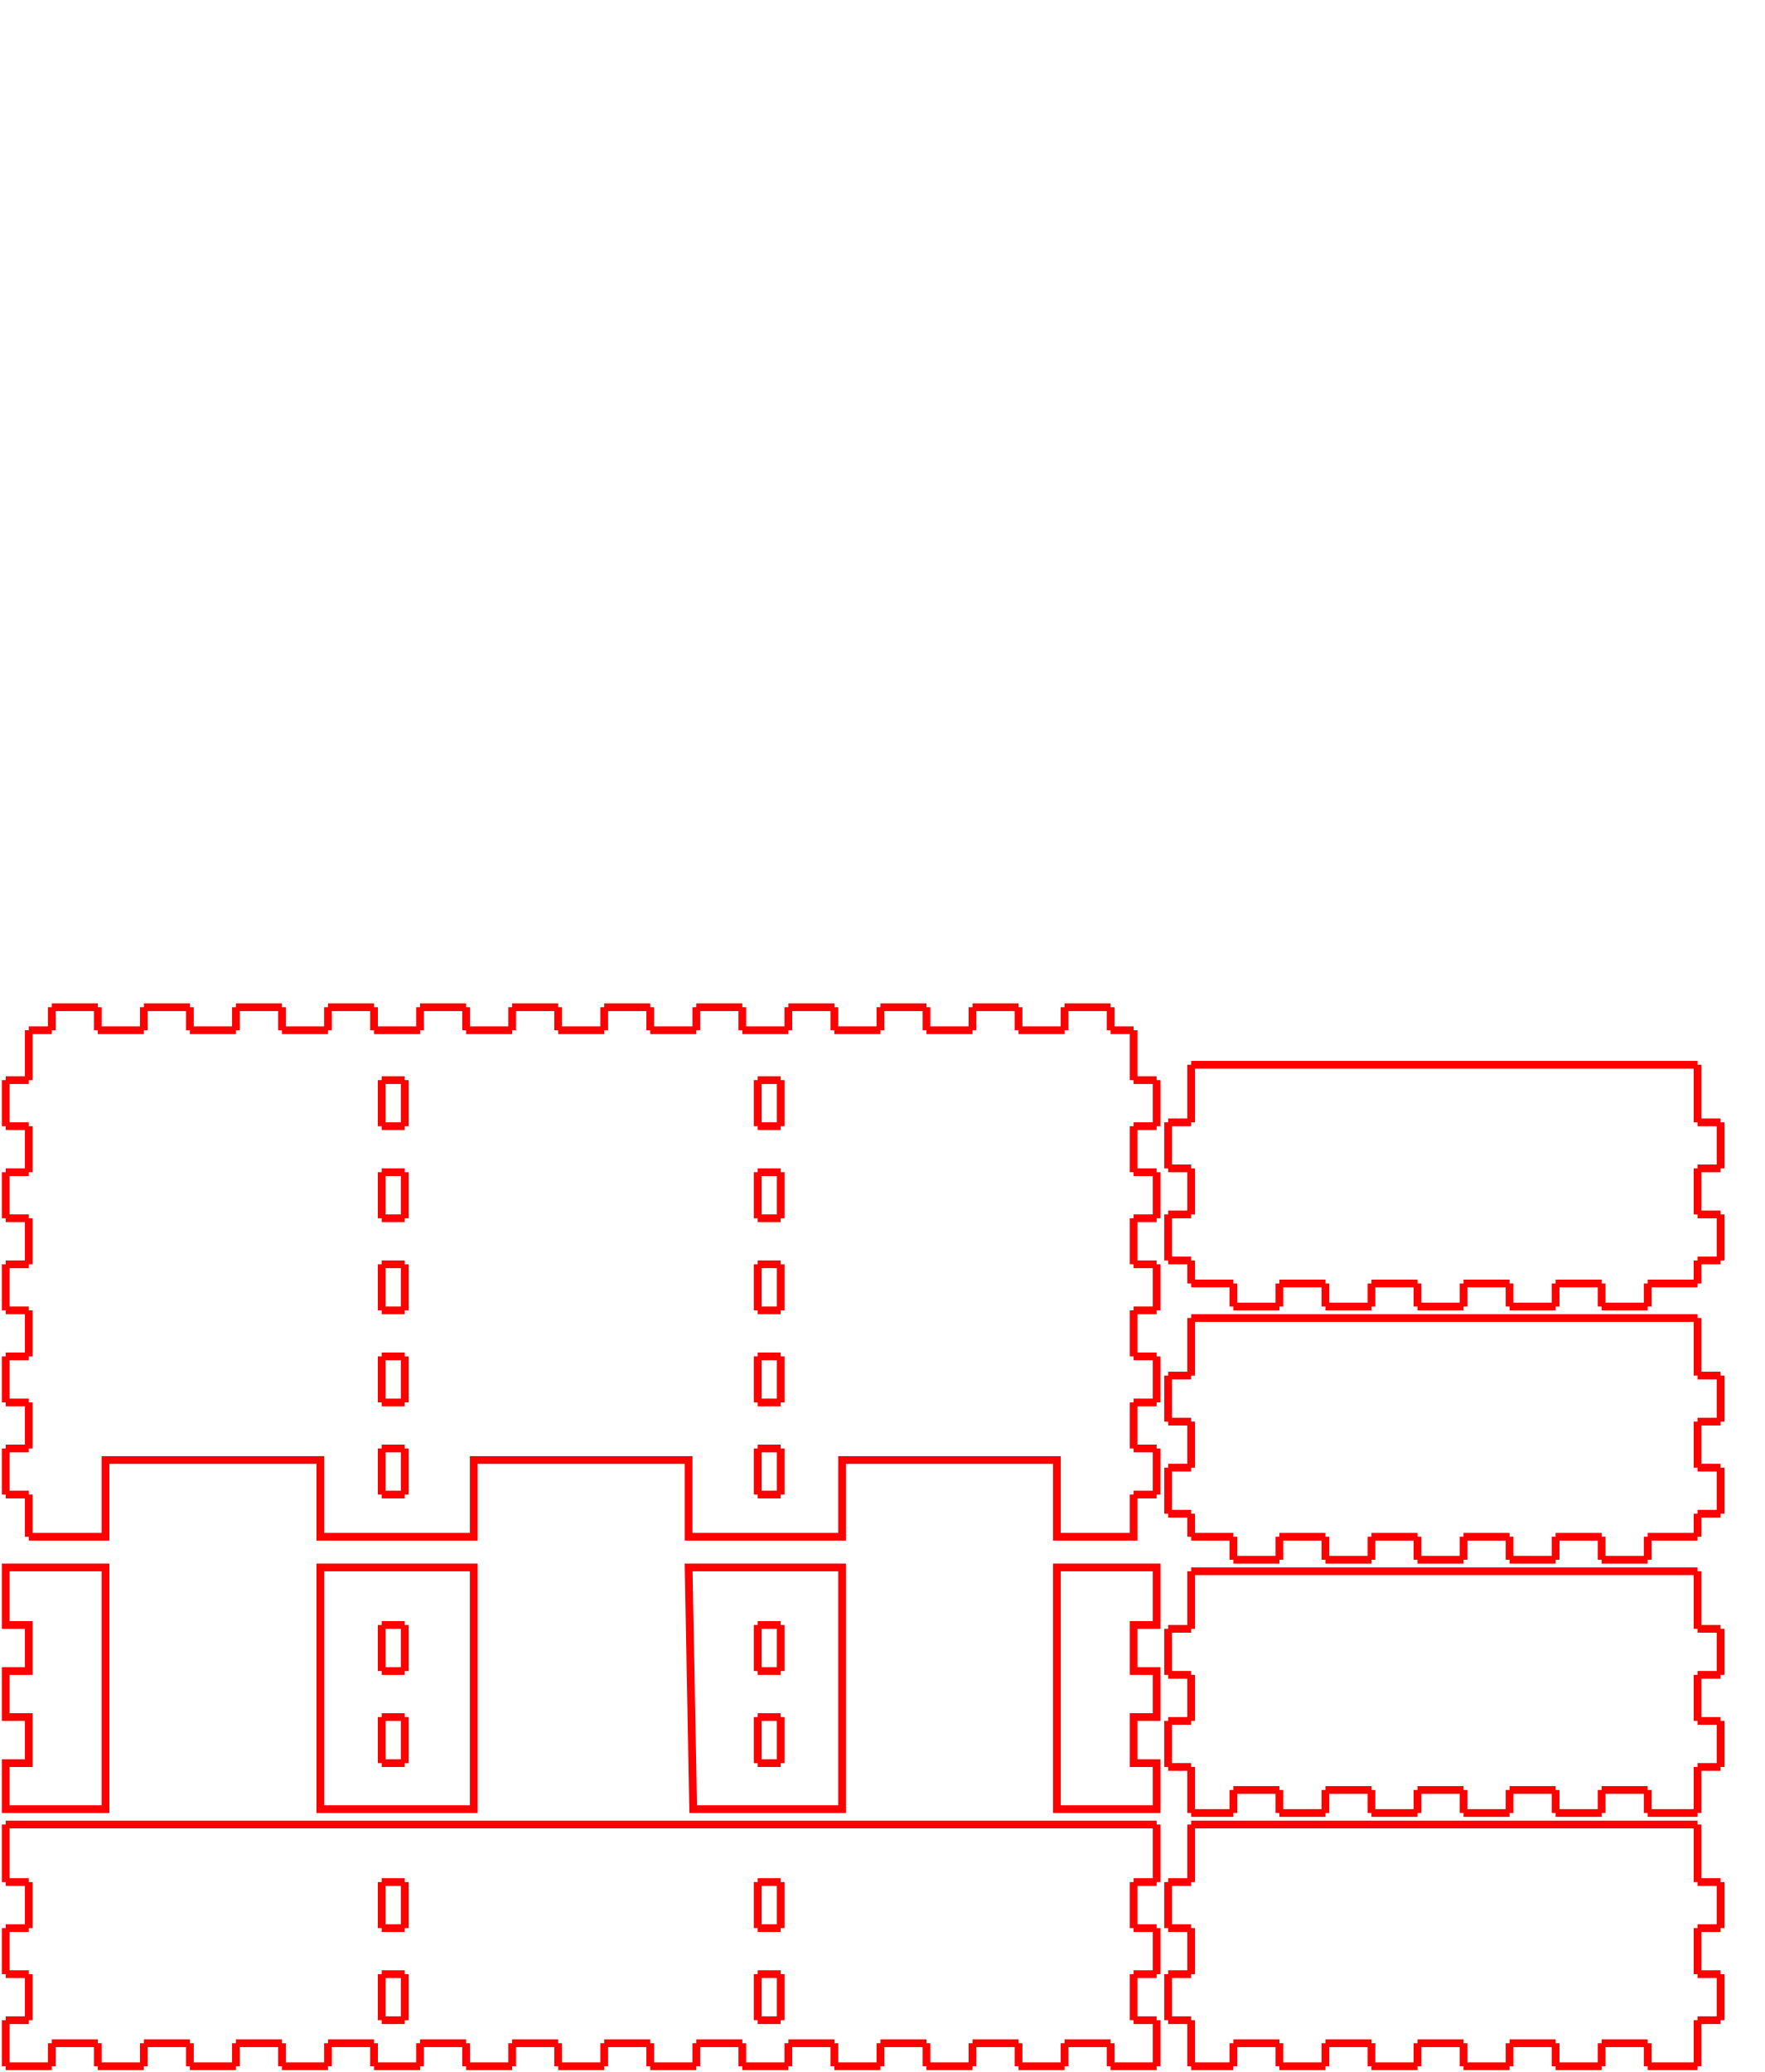
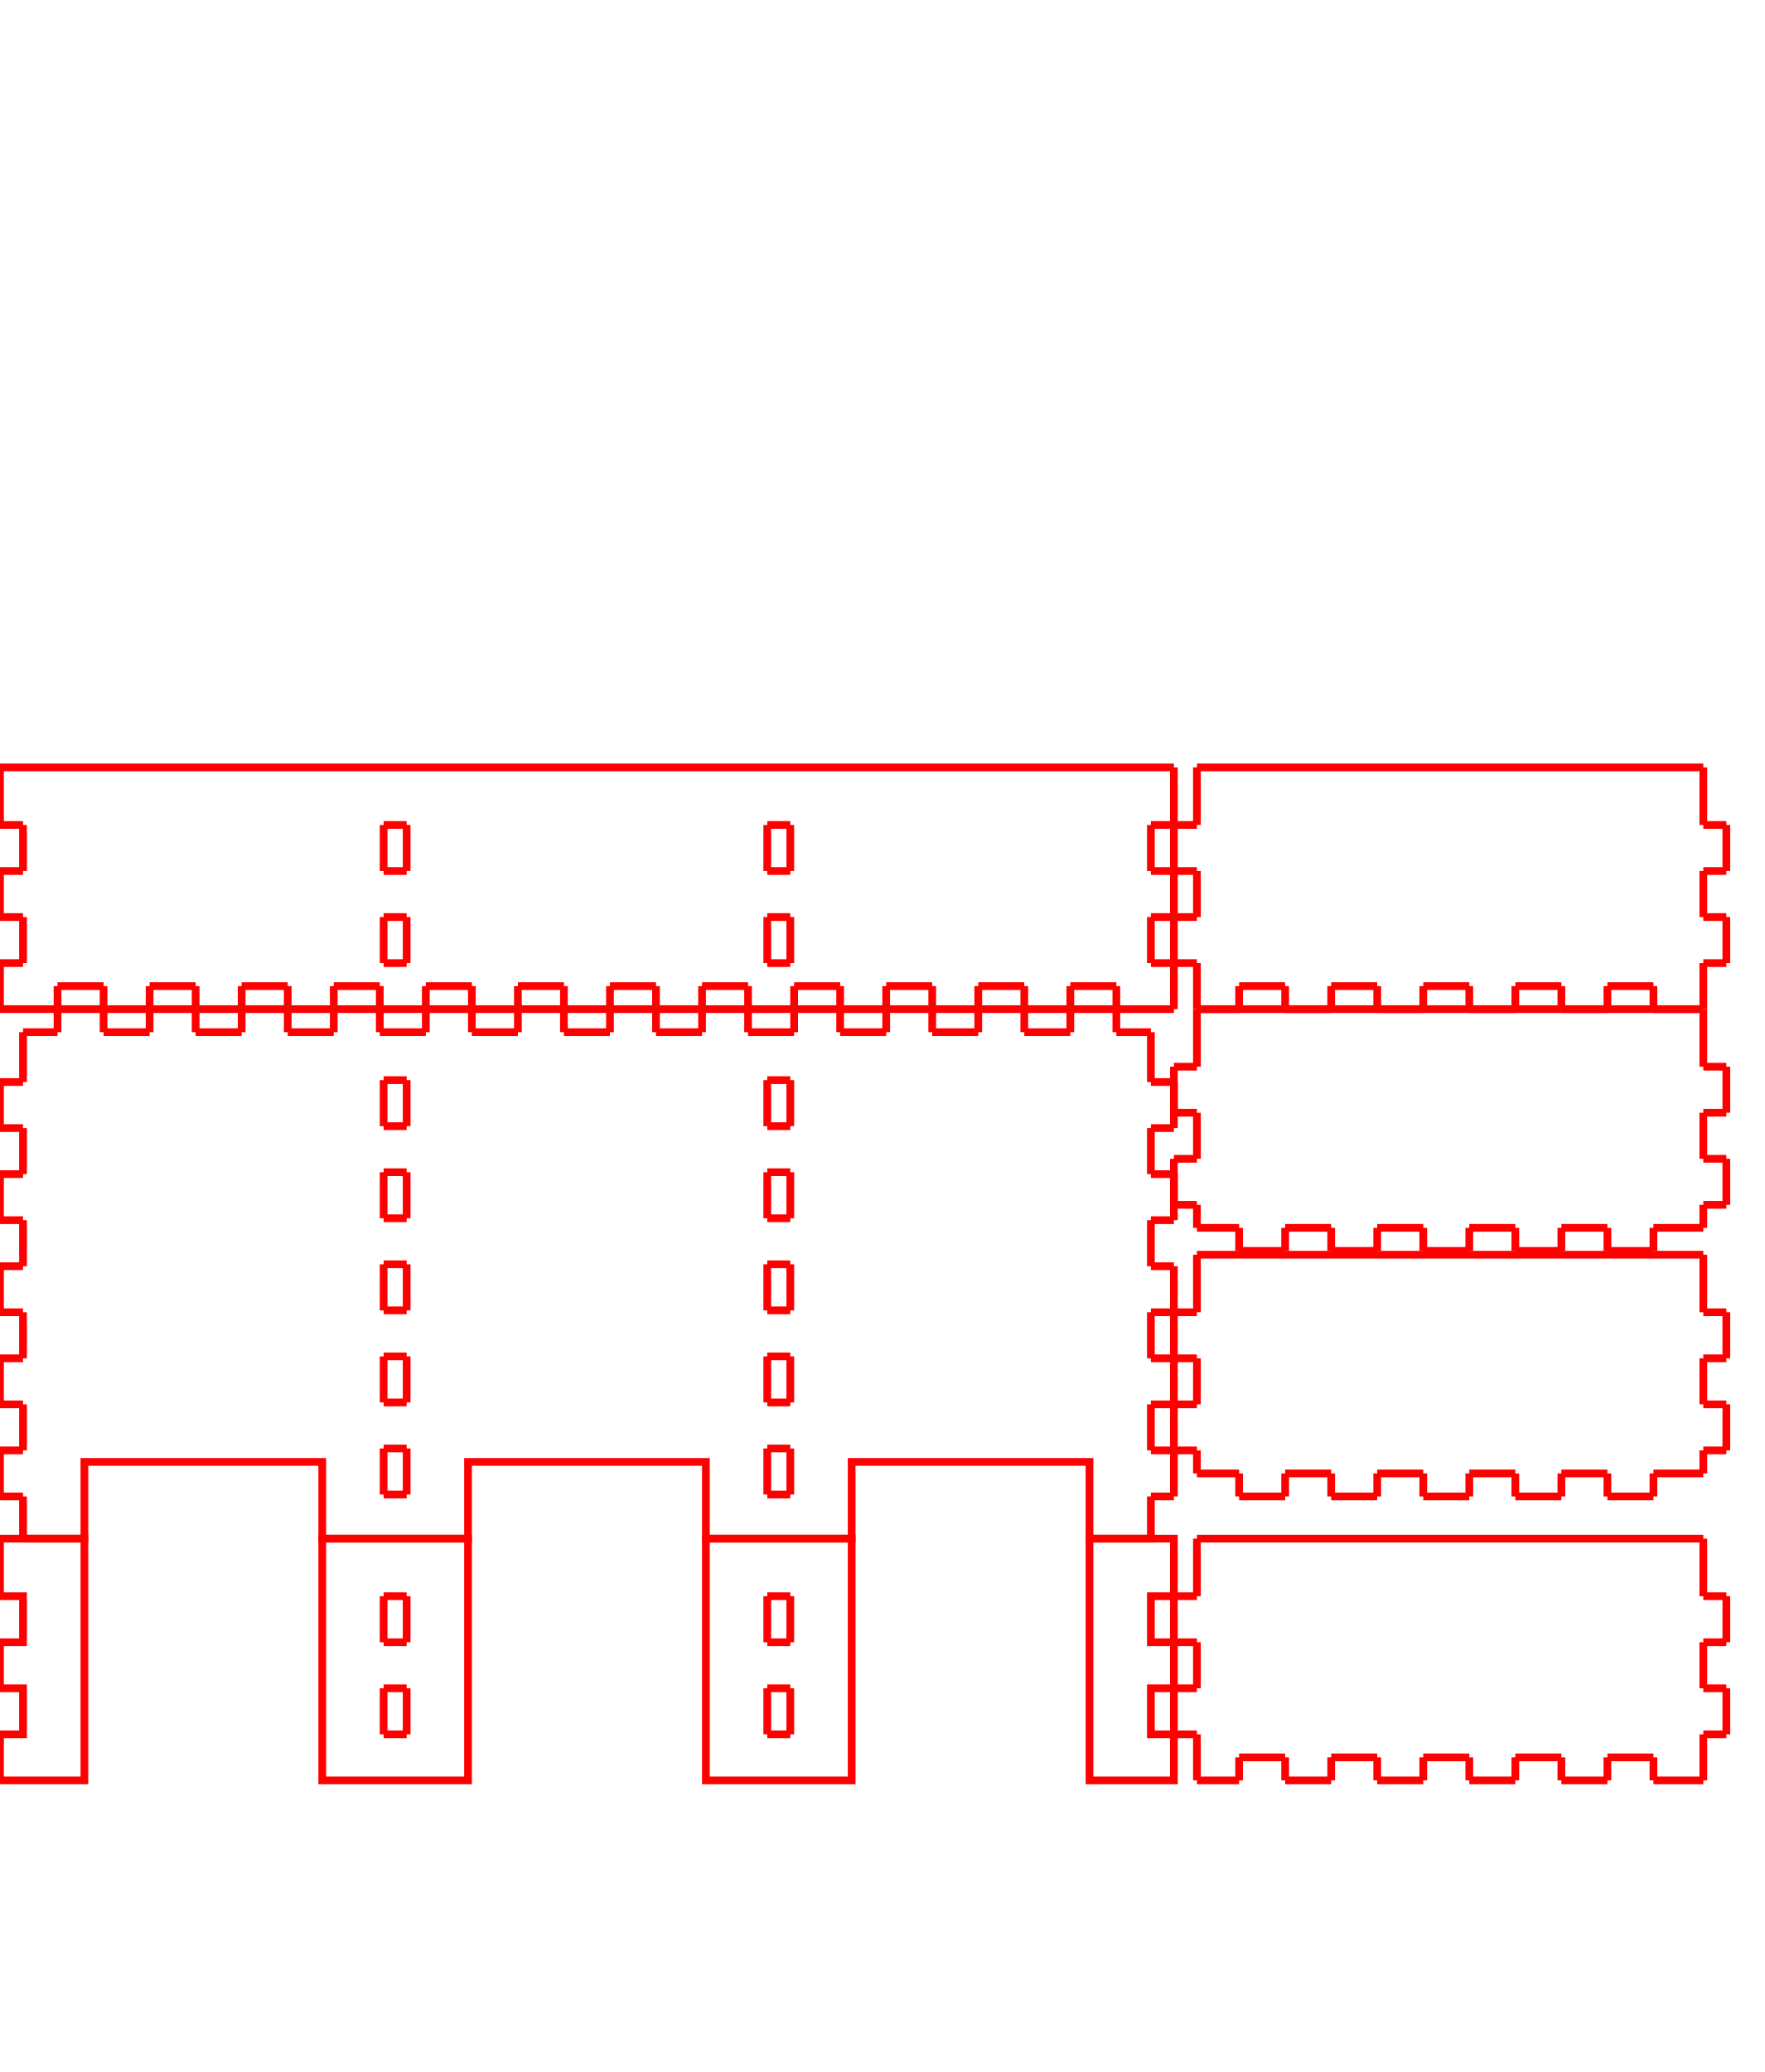
<svg xmlns="http://www.w3.org/2000/svg" width="230mm" height="270mm" viewBox="0 9730 230 270" version="1.1" id="svg6149">
  <defs id="defs6153" />
-   <path id="path6074" d="m 52.75,9993.25 v 0 m 0,0 h -3 m 0,0 v -6 m 0,0 h 3 m 0,0 v 6" style="fill:none;stroke:#ff0000;stroke-width:1.007;stroke-linecap:butt;stroke-linejoin:miter;stroke-miterlimit:10;stroke-opacity:1;stroke-dasharray:none" />
-   <path id="path6076" d="m 52.75,9981.25 v 0 m 0,0 h -3 m 0,0 v -6 m 0,0 h 3 m 0,0 v 6" style="fill:none;stroke:#ff0000;stroke-width:1.007;stroke-linecap:butt;stroke-linejoin:miter;stroke-miterlimit:10;stroke-opacity:1;stroke-dasharray:none" />
-   <path id="path6084" d="m 101.75,9993.25 v 0 m 0,0 h -3 m 0,0 v -6 m 0,0 h 3 m 0,0 v 6" style="fill:none;stroke:#ff0000;stroke-width:1.007;stroke-linecap:butt;stroke-linejoin:miter;stroke-miterlimit:10;stroke-opacity:1;stroke-dasharray:none" />
-   <path id="path6086" d="m 101.75,9981.25 v 0 m 0,0 h -3 m 0,0 v -6 m 0,0 h 3 m 0,0 v 6" style="fill:none;stroke:#ff0000;stroke-width:1.007;stroke-linecap:butt;stroke-linejoin:miter;stroke-miterlimit:10;stroke-opacity:1;stroke-dasharray:none" />
-   <path id="path6094" d="m 3.75,9999.25 h 3 m 0,0 v 0 m 0,0 v -3 m 0,0 h 6 m 0,0 v 3 m 0,0 h 6 m 0,0 v 0 m 0,0 v -3 m 0,0 h 6 m 0,0 v 3 m 0,0 h 6 m 0,0 v 0 m 0,0 v -3 m 0,0 h 6 m 0,0 v 3 m 0,0 h 6 m 0,0 v 0 m 0,0 v -3 m 0,0 h 6 m 0,0 v 3 m 0,0 h 6 m 0,0 v 0 m 0,0 v -3 m 0,0 h 6 m 0,0 v 3 m 0,0 h 6 m 0,0 v 0 m 0,0 v -3 m 0,0 h 6 m 0,0 v 3 m 0,0 h 6 m 0,0 v 0 m 0,0 v -3 m 0,0 h 6 m 0,0 v 3 m 0,0 h 6 m 0,0 v 0 m 0,0 v -3 m 0,0 h 6 m 0,0 v 3 m 0,0 h 6 m 0,0 v 0 m 0,0 v -3 m 0,0 h 6 m 0,0 v 3 m 0,0 h 6 m 0,0 v 0 m 0,0 v -3 m 0,0 h 6 m 0,0 v 3 m 0,0 h 6 m 0,0 v 0 m 0,0 v -3 m 0,0 h 6 m 0,0 v 3 m 0,0 h 6 m 0,0 v 0 m 0,0 v -3 m 0,0 h 6 m 0,0 v 3 m 0,0 h 3 m 0,0 h 3 m 0,0 v -3 m 0,0 v -3 m 0,0 v 0 m 0,0 h -3 m 0,0 v -6 m 0,0 h 3 m 0,0 v -6 m 0,0 v 0 m 0,0 h -3 m 0,0 v -6 m 0,0 h 3 m 0,0 v -6 m 0,0 v -1.5 m 0,0 h -150 m 0,0 v 7.5 m 0,0 v 0 m 0,0 h 3 m 0,0 v 6 m 0,0 h -3 m 0,0 v 6 m 0,0 v 0 m 0,0 h 3 m 0,0 v 6 m 0,0 h -3 m 0,0 v 3 m 0,0 v 3 m 0,0 h 3" style="fill:none;stroke:#ff0000;stroke-width:1.007;stroke-linecap:butt;stroke-linejoin:miter;stroke-miterlimit:10;stroke-dasharray:none;stroke-opacity:1" />
-   <path id="path6096" d="m 52.75,9959.75 v 0 m 0,0 h -3 m 0,0 v -6 m 0,0 h 3 m 0,0 v 6" style="fill:none;stroke:#ff0000;stroke-width:1.007;stroke-linecap:butt;stroke-linejoin:miter;stroke-miterlimit:10;stroke-dasharray:none;stroke-opacity:1" />
-   <path id="path6098" d="m 52.75,9947.75 v 0 m 0,0 h -3 m 0,0 v -6 m 0,0 h 3 m 0,0 v 6" style="fill:none;stroke:#ff0000;stroke-width:1.007;stroke-linecap:butt;stroke-linejoin:miter;stroke-miterlimit:10;stroke-dasharray:none;stroke-opacity:1" />
-   <path id="path6106" d="m 101.75,9959.75 v 0 m 0,0 h -3 m 0,0 v -6 m 0,0 h 3 m 0,0 v 6" style="fill:none;stroke:#ff0000;stroke-width:1.007;stroke-linecap:butt;stroke-linejoin:miter;stroke-miterlimit:10;stroke-dasharray:none;stroke-opacity:1" />
-   <path id="path6108" d="m 101.75,9947.75 v 0 m 0,0 h -3 m 0,0 v -6 m 0,0 h 3 m 0,0 v 6" style="fill:none;stroke:#ff0000;stroke-width:1.007;stroke-linecap:butt;stroke-linejoin:miter;stroke-miterlimit:10;stroke-dasharray:none;stroke-opacity:1" />
-   <path id="path6116" d="m 137.75,9934.25 v 0 31.5 h 13 v -3 -3 h -3 v -6 h 3 v -6 h -3 v -6 h 3 v -7.5 z m -137,0 v 7.5 0 h 3 v 6 h -3 v 6 0 h 3 v 6 h -3 v 3 3 h 13 v -31.5 z m 41,0 v 31.5 h 20 v -31.5 0 z m 48,0 0.596,31.5 H 109.75 v -31.5 0 z" style="fill:none;stroke:#ff0000;stroke-width:1.007;stroke-linecap:butt;stroke-linejoin:miter;stroke-miterlimit:10;stroke-dasharray:none;stroke-opacity:1" />
-   <path id="path6118" d="m 52.75,9924.75 v 0 m 0,0 h -3 m 0,0 v -6 m 0,0 h 3 m 0,0 v 6" style="fill:none;stroke:#ff0000;stroke-width:1.007;stroke-linecap:butt;stroke-linejoin:miter;stroke-miterlimit:10;stroke-dasharray:none;stroke-opacity:1" />
-   <path id="path6120" d="m 52.75,9912.75 v 0 m 0,0 h -3 m 0,0 v -6 m 0,0 h 3 m 0,0 v 6" style="fill:none;stroke:#ff0000;stroke-width:1.007;stroke-linecap:butt;stroke-linejoin:miter;stroke-miterlimit:10;stroke-dasharray:none;stroke-opacity:1" />
-   <path id="path6122" d="m 52.75,9900.75 v 0 m 0,0 h -3 m 0,0 v -6 m 0,0 h 3 m 0,0 v 6" style="fill:none;stroke:#ff0000;stroke-width:1.007;stroke-linecap:butt;stroke-linejoin:miter;stroke-miterlimit:10;stroke-dasharray:none;stroke-opacity:1" />
-   <path id="path6124" d="m 52.75,9888.75 v 0 m 0,0 h -3 m 0,0 v -6 m 0,0 h 3 m 0,0 v 6" style="fill:none;stroke:#ff0000;stroke-width:1.007;stroke-linecap:butt;stroke-linejoin:miter;stroke-miterlimit:10;stroke-dasharray:none;stroke-opacity:1" />
-   <path id="path6126" d="m 52.75,9876.75 v 0 m 0,0 h -3 m 0,0 v -6 m 0,0 h 3 m 0,0 v 6" style="fill:none;stroke:#ff0000;stroke-width:1.007;stroke-linecap:butt;stroke-linejoin:miter;stroke-miterlimit:10;stroke-dasharray:none;stroke-opacity:1" />
-   <path id="path6128" d="m 101.75,9924.75 v 0 m 0,0 h -3 m 0,0 v -6 m 0,0 h 3 m 0,0 v 6" style="fill:none;stroke:#ff0000;stroke-width:1.007;stroke-linecap:butt;stroke-linejoin:miter;stroke-miterlimit:10;stroke-dasharray:none;stroke-opacity:1" />
-   <path id="path6130" d="m 101.75,9912.75 v 0 m 0,0 h -3 m 0,0 v -6 m 0,0 h 3 m 0,0 v 6" style="fill:none;stroke:#ff0000;stroke-width:1.007;stroke-linecap:butt;stroke-linejoin:miter;stroke-miterlimit:10;stroke-dasharray:none;stroke-opacity:1" />
-   <path id="path6132" d="m 101.75,9900.75 v 0 m 0,0 h -3 m 0,0 v -6 m 0,0 h 3 m 0,0 v 6" style="fill:none;stroke:#ff0000;stroke-width:1.007;stroke-linecap:butt;stroke-linejoin:miter;stroke-miterlimit:10;stroke-dasharray:none;stroke-opacity:1" />
-   <path id="path6134" d="m 101.75,9888.75 v 0 m 0,0 h -3 m 0,0 v -6 m 0,0 h 3 m 0,0 v 6" style="fill:none;stroke:#ff0000;stroke-width:1.007;stroke-linecap:butt;stroke-linejoin:miter;stroke-miterlimit:10;stroke-dasharray:none;stroke-opacity:1" />
-   <path id="path6136" d="m 101.75,9876.75 v 0 m 0,0 h -3 m 0,0 v -6 m 0,0 h 3 m 0,0 v 6" style="fill:none;stroke:#ff0000;stroke-width:1.007;stroke-linecap:butt;stroke-linejoin:miter;stroke-miterlimit:10;stroke-dasharray:none;stroke-opacity:1" />
-   <path id="path6138" d="m 3.75,9930.25 h 3 7 l 2e-6,-10 h 28 l -2e-6,10 H 54.75 61.75 l 10e-7,-10 h 28 l -2e-6,10 H 109.75 v -10 h 28 v 10 h 10 v -5.5 m 0,0 v 0 m 0,0 h 3 m 0,0 v -6 m 0,0 h -3 m 0,0 v -6 m 0,0 v 0 m 0,0 h 3 m 0,0 v -6 m 0,0 h -3 m 0,0 v -6 m 0,0 v 0 m 0,0 h 3 m 0,0 v -6 m 0,0 h -3 m 0,0 v -6 m 0,0 v 0 m 0,0 h 3 m 0,0 v -6 m 0,0 h -3 m 0,0 v -6 m 0,0 v 0 m 0,0 h 3 m 0,0 v -6 m 0,0 h -3 m 0,0 v -6.5 m 0,0 v 0 m 0,0 v 0 m 0,0 h -3 m 0,0 v 0 m 0,0 v -3 m 0,0 h -6 m 0,0 v 3 m 0,0 h -6 m 0,0 v 0 m 0,0 v -3 m 0,0 h -6 m 0,0 v 3 m 0,0 h -6 m 0,0 v 0 m 0,0 v -3 m 0,0 h -6 m 0,0 v 3 m 0,0 h -6 m 0,0 v 0 m 0,0 v -3 m 0,0 h -6 m 0,0 v 3 m 0,0 h -6 m 0,0 v 0 m 0,0 v -3 m 0,0 h -6 m 0,0 v 3 m 0,0 h -6 m 0,0 v 0 m 0,0 v -3 m 0,0 h -6 m 0,0 v 3 m 0,0 h -6 m 0,0 v 0 m 0,0 v -3 m 0,0 h -6 m 0,0 v 3 m 0,0 h -6 m 0,0 v 0 m 0,0 v -3 m 0,0 h -6 m 0,0 v 3 m 0,0 h -6 m 0,0 v 0 m 0,0 v -3 m 0,0 h -6 m 0,0 v 3 m 0,0 h -6 m 0,0 v 0 m 0,0 v -3 m 0,0 h -6 m 0,0 v 3 m 0,0 h -6 m 0,0 v 0 m 0,0 v -3 m 0,0 h -6 m 0,0 v 3 m 0,0 h -6 m 0,0 v 0 m 0,0 v -3 m 0,0 h -6 m 0,0 v 3 m 0,0 h -3 m 0,0 v 0 m 0,0 v 0 m 0,0 v 6.5 m 0,0 v 0 m 0,0 h -3 m 0,0 v 6 m 0,0 h 3 m 0,0 v 6 m 0,0 v 0 m 0,0 h -3 m 0,0 v 6 m 0,0 h 3 m 0,0 v 6 m 0,0 v 0 m 0,0 h -3 m 0,0 v 6 m 0,0 h 3 m 0,0 v 6 m 0,0 v 0 m 0,0 h -3 m 0,0 v 6 m 0,0 h 3 m 0,0 v 6 m 0,0 v 0 m 0,0 h -3 m 0,0 v 6 m 0,0 h 3 m 0,0 v 5.5 m 0,0 v 0 m 0,0 v 0" style="fill:none;stroke:#ff0000;stroke-width:1.007;stroke-linecap:butt;stroke-linejoin:miter;stroke-miterlimit:10;stroke-dasharray:none;stroke-opacity:1" />
-   <path id="path6140" d="m 155.25,9999.25 h 5.5 m 0,0 v 0 m 0,0 v -3 m 0,0 h 6 m 0,0 v 3 m 0,0 h 6 m 0,0 v 0 m 0,0 v -3 m 0,0 h 6 m 0,0 v 3 m 0,0 h 6 m 0,0 v 0 m 0,0 v -3 m 0,0 h 6 m 0,0 v 3 m 0,0 h 6 m 0,0 v 0 m 0,0 v -3 m 0,0 h 6 m 0,0 v 3 m 0,0 h 6 m 0,0 v 0 m 0,0 v -3 m 0,0 h 6 m 0,0 v 3 m 0,0 h 6.5 m 0,0 v 0 m 0,0 v -3 m 0,0 v -3 m 0,0 v 0 m 0,0 h 3 m 0,0 v -6 m 0,0 h -3 m 0,0 v -6 m 0,0 v 0 m 0,0 h 3 m 0,0 v -6 m 0,0 h -3 m 0,0 v -6 m 0,0 v -1.5 m 0,0 H 155.25 m 0,0 v 7.5 m 0,0 v 0 m 0,0 h -3 m 0,0 v 6 m 0,0 h 3 m 0,0 v 6 m 0,0 v 0 m 0,0 h -3 m 0,0 v 6 m 0,0 h 3 m 0,0 v 3 m 0,0 v 3 m 0,0 v 0" style="fill:none;stroke:#ff0000;stroke-width:1.007;stroke-linecap:butt;stroke-linejoin:miter;stroke-miterlimit:10;stroke-dasharray:none;stroke-opacity:1" />
-   <path id="path6144" d="m 155.25,9930.25 h 5.5 m 0,0 v 0 m 0,0 v 3 m 0,0 h 6 m 0,0 v -3 m 0,0 h 6 m 0,0 v 0 m 0,0 v 3 m 0,0 h 6 m 0,0 v -3 m 0,0 h 6 m 0,0 v 0 m 0,0 v 3 m 0,0 h 6 m 0,0 v -3 m 0,0 h 6 m 0,0 v 0 m 0,0 v 3 m 0,0 h 6 m 0,0 v -3 m 0,0 h 6 m 0,0 v 0 m 0,0 v 3 m 0,0 h 6 m 0,0 v -3 m 0,0 h 6.5 m 0,0 v 0 m 0,0 v 0 m 0,0 v -3 m 0,0 v 0 m 0,0 h 3 m 0,0 v -6 m 0,0 h -3 m 0,0 v -6 m 0,0 v 0 m 0,0 h 3 m 0,0 v -6 m 0,0 h -3 m 0,0 v -6 m 0,0 v -1.5 m 0,0 H 155.25 m 0,0 v 7.5 m 0,0 v 0 m 0,0 h -3 m 0,0 v 6 m 0,0 h 3 m 0,0 v 6 m 0,0 v 0 m 0,0 h -3 m 0,0 v 6 m 0,0 h 3 m 0,0 v 3 m 0,0 v 0 m 0,0 v 0" style="fill:none;stroke:#ff0000;stroke-width:1.007;stroke-linecap:butt;stroke-linejoin:miter;stroke-miterlimit:10;stroke-dasharray:none;stroke-opacity:1" />
-   <path style="fill:none;stroke:#ff0000;stroke-width:1.007;stroke-linecap:butt;stroke-linejoin:miter;stroke-miterlimit:10;stroke-dasharray:none;stroke-opacity:1" d="m 155.25,9966.25 h 5.5 m 0,0 v 0 m 0,0 v -3 m 0,0 h 6 m 0,0 v 3 m 0,0 h 6 m 0,0 v 0 m 0,0 v -3 m 0,0 h 6 m 0,0 v 3 m 0,0 h 6 m 0,0 v 0 m 0,0 v -3 m 0,0 h 6 m 0,0 v 3 m 0,0 h 6 m 0,0 v 0 m 0,0 v -3 m 0,0 h 6 m 0,0 v 3 m 0,0 h 6 m 0,0 v 0 m 0,0 v -3 m 0,0 h 6 m 0,0 v 3 m 0,0 h 6.5 m 0,0 v 0 m 0,0 v -3 m 0,0 v -3 m 0,0 v 0 m 0,0 h 3 m 0,0 v -6 m 0,0 h -3 m 0,0 v -6 m 0,0 v 0 m 0,0 h 3 m 0,0 v -6 m 0,0 h -3 m 0,0 v -6 m 0,0 v -1.5 m 0,0 H 155.25 m 0,0 v 7.5 m 0,0 v 0 m 0,0 h -3 m 0,0 v 6 m 0,0 h 3 m 0,0 v 6 m 0,0 v 0 m 0,0 h -3 m 0,0 v 6 m 0,0 h 3 m 0,0 v 3 m 0,0 v 3 m 0,0 v 0" id="path14378" />
-   <path style="fill:none;stroke:#ff0000;stroke-width:1.007;stroke-linecap:butt;stroke-linejoin:miter;stroke-miterlimit:10;stroke-dasharray:none;stroke-opacity:1" d="m 155.25,9897.25 h 5.5 m 0,0 v 0 m 0,0 v 3 m 0,0 h 6 m 0,0 v -3 m 0,0 h 6 m 0,0 v 0 m 0,0 v 3 m 0,0 h 6 m 0,0 v -3 m 0,0 h 6 m 0,0 v 0 m 0,0 v 3 m 0,0 h 6 m 0,0 v -3 m 0,0 h 6 m 0,0 v 0 m 0,0 v 3 m 0,0 h 6 m 0,0 v -3 m 0,0 h 6 m 0,0 v 0 m 0,0 v 3 m 0,0 h 6 m 0,0 v -3 m 0,0 h 6.5 m 0,0 v 0 m 0,0 v 0 m 0,0 v -3 m 0,0 v 0 m 0,0 h 3 m 0,0 v -6 m 0,0 h -3 m 0,0 v -6 m 0,0 v 0 m 0,0 h 3 m 0,0 v -6 m 0,0 h -3 m 0,0 v -6 m 0,0 v -1.5 m 0,0 H 155.25 m 0,0 v 7.5 m 0,0 v 0 m 0,0 h -3 m 0,0 v 6 m 0,0 h 3 m 0,0 v 6 m 0,0 v 0 m 0,0 h -3 m 0,0 v 6 m 0,0 h 3 m 0,0 v 3 m 0,0 v 0 m 0,0 v 0" id="path14380" />
+   <path id="path6074" d="m 53.001,9855.5 v 0 m 0,0 h -3 m 0,0 v -6 m 0,0 h 3 m 0,0 v 6" style="fill:none;stroke:#ff0000;stroke-width:1.007;stroke-linecap:butt;stroke-linejoin:miter;stroke-miterlimit:10;stroke-dasharray:none;stroke-opacity:1" />
+   <path id="path6076" d="m 53.001,9843.5 v 0 m 0,0 h -3 m 0,0 v -6 m 0,0 h 3 m 0,0 v 6" style="fill:none;stroke:#ff0000;stroke-width:1.007;stroke-linecap:butt;stroke-linejoin:miter;stroke-miterlimit:10;stroke-dasharray:none;stroke-opacity:1" />
+   <path id="path6084" d="m 103.001,9855.5 v 0 m 0,0 h -3 m 0,0 v -6 m 0,0 h 3 m 0,0 v 6" style="fill:none;stroke:#ff0000;stroke-width:1.007;stroke-linecap:butt;stroke-linejoin:miter;stroke-miterlimit:10;stroke-dasharray:none;stroke-opacity:1" />
+   <path id="path6086" d="m 103,9843.5 v 0 m 0,0 h -3 m 0,0 v -6 m 0,0 h 3 m 0,0 v 6" style="fill:none;stroke:#ff0000;stroke-width:1.007;stroke-linecap:butt;stroke-linejoin:miter;stroke-miterlimit:10;stroke-dasharray:none;stroke-opacity:1" />
+   <path id="path6094" d="m 3,9861.5 h 4.5 m 0,0 v 0 m 0,0 v -3 m 0,0 h 6 m 0,0 v 3 m 0,0 h 6 m 0,0 v 0 m 0,0 v -3 m 0,0 h 6 m 0,0 v 3 m 0,0 h 6 m 0,0 v 0 m 0,0 v -3 m 0,0 h 6 m 0,0 v 3 m 0,0 h 6 m 0,0 v 0 m 0,0 v -3 m 0,0 h 6 m 0,0 v 3 m 0,0 h 6 m 0,0 v 0 m 0,0 v -3 m 0,0 h 6 m 0,0 v 3 m 0,0 h 6 m 0,0 v 0 m 0,0 v -3 m 0,0 h 6 m 0,0 v 3 m 0,0 h 6 m 0,0 v 0 m 0,0 v -3 m 0,0 h 6 m 0,0 v 3 m 0,0 h 6 m 0,0 v 0 m 0,0 v -3 m 0,0 h 6 m 0,0 v 3 m 0,0 h 6 m 0,0 v 0 m 0,0 v -3 m 0,0 h 6 m 0,0 v 3 m 0,0 h 6 m 0,0 v 0 m 0,0 v -3 m 0,0 h 6 m 0,0 v 3 m 0,0 h 6 m 0,0 v 0 m 0,0 v -3 m 0,0 h 6 m 0,0 v 3 m 0,0 h 6 m 0,0 v 0 m 0,0 v -3 m 0,0 h 6 m 0,0 v 3 m 0,0 h 4.5 m 0,0 h 3 m 0,0 v -3 m 0,0 v -3 m 0,0 v 0 m 0,0 h -3 m 0,0 v -6 m 0,0 h 3 m 0,0 v -6 m 0,0 v 0 m 0,0 h -3 m 0,0 v -6 m 0,0 h 3 m 0,0 v -6 m 0,0 v -1.5 m 0,0 H 3.6534481e-8 m 0,0 v 7.5 m 0,0 v 0 m 0,0 H 3 m 0,0 v 6 m 0,0 H 3.6534481e-8 m 0,0 v 6 m 0,0 v 0 m 0,0 H 3 m 0,0 v 6 m 0,0 H 3.6534481e-8 m 0,0 v 3 m 0,0 v 3 m 0,0 H 3" style="fill:none;stroke:#ff0000;stroke-width:1.007;stroke-linecap:butt;stroke-linejoin:miter;stroke-miterlimit:10;stroke-dasharray:none;stroke-opacity:1" />
+   <path id="path6096" d="m 53,9956 v 0 m 0,0 h -3 m 0,0 v -6 m 0,0 h 3 m 0,0 v 6" style="fill:none;stroke:#ff0000;stroke-width:1.007;stroke-linecap:butt;stroke-linejoin:miter;stroke-miterlimit:10;stroke-dasharray:none;stroke-opacity:1" />
+   <path id="path6098" d="m 53,9944 v 0 m 0,0 h -3 m 0,0 v -6 m 0,0 h 3 m 0,0 v 6" style="fill:none;stroke:#ff0000;stroke-width:1.007;stroke-linecap:butt;stroke-linejoin:miter;stroke-miterlimit:10;stroke-dasharray:none;stroke-opacity:1" />
+   <path id="path6106" d="m 103,9956 v 0 m 0,0 h -3 m 0,0 v -6 m 0,0 h 3 m 0,0 v 6" style="fill:none;stroke:#ff0000;stroke-width:1.007;stroke-linecap:butt;stroke-linejoin:miter;stroke-miterlimit:10;stroke-dasharray:none;stroke-opacity:1" />
+   <path id="path6108" d="m 103,9944 v 0 m 0,0 h -3 m 0,0 v -6 m 0,0 h 3 m 0,0 v 6" style="fill:none;stroke:#ff0000;stroke-width:1.007;stroke-linecap:butt;stroke-linejoin:miter;stroke-miterlimit:10;stroke-dasharray:none;stroke-opacity:1" />
+   <path id="path6116" d="m 142,9930.5 v 0 31.5 h 11 v -3 -3 h -3 v -6 h 3 v -6 h -3 v -6 h 3 v -7.5 z m -142,0 v 7.5 0 H 3 v 6 H -1.0548017e-6 v 6 0 H 3 v 6 H -1.0548017e-6 v 3 3 H 11 v -31.5 z M 42,9930.5 v 31.5 h 19 v -31.5 0 z m 50,0 V 9962 H 111 v -31.5 0 z" style="fill:none;stroke:#ff0000;stroke-width:1.007;stroke-linecap:butt;stroke-linejoin:miter;stroke-miterlimit:10;stroke-dasharray:none;stroke-opacity:1" />
+   <path id="path6118" d="m 53.001,9924.75 v 0 m 0,0 h -3 m 0,0 v -6 m 0,0 h 3 m 0,0 v 6" style="fill:none;stroke:#ff0000;stroke-width:1.007;stroke-linecap:butt;stroke-linejoin:miter;stroke-miterlimit:10;stroke-dasharray:none;stroke-opacity:1" />
+   <path id="path6120" d="m 53.001,9912.75 v 0 m 0,0 h -3 m 0,0 v -6 m 0,0 h 3 m 0,0 v 6" style="fill:none;stroke:#ff0000;stroke-width:1.007;stroke-linecap:butt;stroke-linejoin:miter;stroke-miterlimit:10;stroke-dasharray:none;stroke-opacity:1" />
+   <path id="path6122" d="m 53.001,9900.75 v 0 m 0,0 h -3 m 0,0 v -6 m 0,0 h 3 m 0,0 v 6" style="fill:none;stroke:#ff0000;stroke-width:1.007;stroke-linecap:butt;stroke-linejoin:miter;stroke-miterlimit:10;stroke-dasharray:none;stroke-opacity:1" />
+   <path id="path6124" d="m 53.001,9888.75 v 0 m 0,0 h -3 m 0,0 v -6 m 0,0 h 3 m 0,0 v 6" style="fill:none;stroke:#ff0000;stroke-width:1.007;stroke-linecap:butt;stroke-linejoin:miter;stroke-miterlimit:10;stroke-dasharray:none;stroke-opacity:1" />
+   <path id="path6126" d="m 53.001,9876.75 v 0 m 0,0 h -3 m 0,0 v -6 m 0,0 h 3 m 0,0 v 6" style="fill:none;stroke:#ff0000;stroke-width:1.007;stroke-linecap:butt;stroke-linejoin:miter;stroke-miterlimit:10;stroke-dasharray:none;stroke-opacity:1" />
+   <path id="path6128" d="m 103.001,9924.75 v 0 m 0,0 h -3 m 0,0 v -6 m 0,0 h 3 m 0,0 v 6" style="fill:none;stroke:#ff0000;stroke-width:1.007;stroke-linecap:butt;stroke-linejoin:miter;stroke-miterlimit:10;stroke-dasharray:none;stroke-opacity:1" />
+   <path id="path6130" d="m 103.001,9912.75 v 0 m 0,0 h -3 m 0,0 v -6 m 0,0 h 3 m 0,0 v 6" style="fill:none;stroke:#ff0000;stroke-width:1.007;stroke-linecap:butt;stroke-linejoin:miter;stroke-miterlimit:10;stroke-dasharray:none;stroke-opacity:1" />
+   <path id="path6132" d="m 103.001,9900.75 v 0 m 0,0 h -3 m 0,0 v -6 m 0,0 h 3 m 0,0 v 6" style="fill:none;stroke:#ff0000;stroke-width:1.007;stroke-linecap:butt;stroke-linejoin:miter;stroke-miterlimit:10;stroke-dasharray:none;stroke-opacity:1" />
+   <path id="path6134" d="m 103.001,9888.75 v 0 m 0,0 h -3 m 0,0 v -6 m 0,0 h 3 m 0,0 v 6" style="fill:none;stroke:#ff0000;stroke-width:1.007;stroke-linecap:butt;stroke-linejoin:miter;stroke-miterlimit:10;stroke-dasharray:none;stroke-opacity:1" />
+   <path id="path6136" d="m 103.001,9876.75 v 0 m 0,0 h -3 m 0,0 v -6 m 0,0 h 3 m 0,0 v 6" style="fill:none;stroke:#ff0000;stroke-width:1.007;stroke-linecap:butt;stroke-linejoin:miter;stroke-miterlimit:10;stroke-dasharray:none;stroke-opacity:1" />
+   <path id="path6138" d="m 3,9930.5 h 4.5 3.5 l 2e-6,-10 h 31 l -2e-6,10 h 12.868 6.132 l 1e-6,-10 h 31 l -2e-6,10 H 111 v -10 h 31 v 10 h 8 v -5.5 m 0,0 v 0 m 0,0 h 3 m 0,0 v -6 m 0,0 h -3 m 0,0 v -6 m 0,0 v 0 m 0,0 h 3 m 0,0 v -6 m 0,0 h -3 m 0,0 v -6 m 0,0 v 0 m 0,0 h 3 m 0,0 v -6 m 0,0 h -3 m 0,0 v -6 m 0,0 v 0 m 0,0 h 3 m 0,0 v -6 m 0,0 h -3 m 0,0 v -6 m 0,0 v 0 m 0,0 h 3 m 0,0 v -6 m 0,0 h -3 m 0,0 v -6.5 m 0,0 v 0 m 0,0 v 0 m 0,0 h -4.5 m 0,0 v 0 m 0,0 v -3 m 0,0 h -6 m 0,0 v 3 m 0,0 h -6 m 0,0 v 0 m 0,0 v -3 m 0,0 h -6 m 0,0 v 3 m 0,0 h -6 m 0,0 v 0 m 0,0 v -3 m 0,0 h -6 m 0,0 v 3 m 0,0 h -6 m 0,0 v 0 m 0,0 v -3 m 0,0 h -6 m 0,0 v 3 m 0,0 h -6 m 0,0 v 0 m 0,0 v -3 m 0,0 h -6 m 0,0 v 3 m 0,0 h -6 m 0,0 v 0 m 0,0 v -3 m 0,0 h -6 m 0,0 v 3 m 0,0 h -6 m 0,0 v 0 m 0,0 v -3 m 0,0 h -6 m 0,0 v 3 m 0,0 h -6 m 0,0 v 0 m 0,0 v -3 m 0,0 h -6 m 0,0 v 3 m 0,0 h -6 m 0,0 v 0 m 0,0 v -3 m 0,0 h -6 m 0,0 v 3 m 0,0 h -6 m 0,0 v 0 m 0,0 v -3 m 0,0 h -6 m 0,0 v 3 m 0,0 h -6 m 0,0 v 0 m 0,0 v -3 m 0,0 h -6 m 0,0 v 3 m 0,0 h -6 m 0,0 v 0 m 0,0 v -3 m 0,0 h -6 m 0,0 v 3 m 0,0 H 3 m 0,0 v 0 m 0,0 v 0 m 0,0 v 6.5 m 0,0 v 0 m 0,0 H 3.6534481e-8 m 0,0 v 6 m 0,0 H 3 m 0,0 v 6 m 0,0 v 0 m 0,0 H 3.6534481e-8 m 0,0 v 6 m 0,0 H 3 m 0,0 v 6 m 0,0 v 0 m 0,0 H 3.6534481e-8 m 0,0 v 6 m 0,0 H 3 m 0,0 v 6 m 0,0 v 0 m 0,0 H 3.6534481e-8 m 0,0 v 6 m 0,0 H 3 m 0,0 v 6 m 0,0 v 0 m 0,0 H 3.6534481e-8 m 0,0 v 6 m 0,0 H 3 m 0,0 v 5.5 m 0,0 v 0 m 0,0 v 0" style="fill:none;stroke:#ff0000;stroke-width:1.007;stroke-linecap:butt;stroke-linejoin:miter;stroke-miterlimit:10;stroke-dasharray:none;stroke-opacity:1" />
+   <path id="path6140" d="m 156,9861.5 h 5.5 m 0,0 v 0 m 0,0 v -3 m 0,0 h 6 m 0,0 v 3 m 0,0 h 6 m 0,0 v 0 m 0,0 v -3 m 0,0 h 6 m 0,0 v 3 m 0,0 h 6 m 0,0 v 0 m 0,0 v -3 m 0,0 h 6 m 0,0 v 3 m 0,0 h 6 m 0,0 v 0 m 0,0 v -3 m 0,0 h 6 m 0,0 v 3 m 0,0 h 6 m 0,0 v 0 m 0,0 v -3 m 0,0 h 6 m 0,0 v 3 m 0,0 h 6.5 m 0,0 v 0 m 0,0 v -3 m 0,0 v -3 m 0,0 v 0 m 0,0 h 3 m 0,0 v -6 m 0,0 h -3 m 0,0 v -6 m 0,0 v 0 m 0,0 h 3 m 0,0 v -6 m 0,0 h -3 m 0,0 v -6 m 0,0 v -1.5 m 0,0 H 156 m 0,0 v 7.5 m 0,0 v 0 m 0,0 h -3 m 0,0 v 6 m 0,0 h 3 m 0,0 v 6 m 0,0 v 0 m 0,0 h -3 m 0,0 v 6 m 0,0 h 3 m 0,0 v 3 m 0,0 v 3 m 0,0 v 0" style="fill:none;stroke:#ff0000;stroke-width:1.007;stroke-linecap:butt;stroke-linejoin:miter;stroke-miterlimit:10;stroke-dasharray:none;stroke-opacity:1" />
+   <path id="path6144" d="m 156,9922 h 5.5 m 0,0 v 0 m 0,0 v 3 m 0,0 h 6 m 0,0 v -3 m 0,0 h 6 m 0,0 v 0 m 0,0 v 3 m 0,0 h 6 m 0,0 v -3 m 0,0 h 6 m 0,0 v 0 m 0,0 v 3 m 0,0 h 6 m 0,0 v -3 m 0,0 h 6 m 0,0 v 0 m 0,0 v 3 m 0,0 h 6 m 0,0 v -3 m 0,0 h 6 m 0,0 v 0 m 0,0 v 3 m 0,0 h 6 m 0,0 v -3 m 0,0 h 6.5 m 0,0 v 0 m 0,0 v 0 m 0,0 v -3 m 0,0 v 0 m 0,0 h 3 m 0,0 v -6 m 0,0 h -3 m 0,0 v -6 m 0,0 v 0 m 0,0 h 3 m 0,0 v -6 m 0,0 h -3 m 0,0 v -6 m 0,0 v -1.5 m 0,0 H 156 m 0,0 v 7.5 m 0,0 v 0 m 0,0 h -3 m 0,0 v 6 m 0,0 h 3 m 0,0 v 6 m 0,0 v 0 m 0,0 h -3 m 0,0 v 6 m 0,0 h 3 m 0,0 v 3 m 0,0 v 0 m 0,0 v 0" style="fill:none;stroke:#ff0000;stroke-width:1.007;stroke-linecap:butt;stroke-linejoin:miter;stroke-miterlimit:10;stroke-dasharray:none;stroke-opacity:1" />
+   <path style="fill:none;stroke:#ff0000;stroke-width:1.007;stroke-linecap:butt;stroke-linejoin:miter;stroke-miterlimit:10;stroke-dasharray:none;stroke-opacity:1" d="m 156,9962 h 5.5 m 0,0 v 0 m 0,0 v -3 m 0,0 h 6 m 0,0 v 3 m 0,0 h 6 m 0,0 v 0 m 0,0 v -3 m 0,0 h 6 m 0,0 v 3 m 0,0 h 6 m 0,0 v 0 m 0,0 v -3 m 0,0 h 6 m 0,0 v 3 m 0,0 h 6 m 0,0 v 0 m 0,0 v -3 m 0,0 h 6 m 0,0 v 3 m 0,0 h 6 m 0,0 v 0 m 0,0 v -3 m 0,0 h 6 m 0,0 v 3 m 0,0 h 6.5 m 0,0 v 0 m 0,0 v -3 m 0,0 v -3 m 0,0 v 0 m 0,0 h 3 m 0,0 v -6 m 0,0 h -3 m 0,0 v -6 m 0,0 v 0 m 0,0 h 3 m 0,0 v -6 m 0,0 h -3 m 0,0 v -6 m 0,0 v -1.5 m 0,0 H 156 m 0,0 v 7.5 m 0,0 v 0 m 0,0 h -3 m 0,0 v 6 m 0,0 h 3 m 0,0 v 6 m 0,0 v 0 m 0,0 h -3 m 0,0 v 6 m 0,0 h 3 m 0,0 v 3 m 0,0 v 3 m 0,0 v 0" id="path14378" />
+   <path style="fill:none;stroke:#ff0000;stroke-width:1.007;stroke-linecap:butt;stroke-linejoin:miter;stroke-miterlimit:10;stroke-dasharray:none;stroke-opacity:1" d="m 156,9890 h 5.5 m 0,0 v 0 m 0,0 v 3 m 0,0 h 6 m 0,0 v -3 m 0,0 h 6 m 0,0 v 0 m 0,0 v 3 m 0,0 h 6 m 0,0 v -3 m 0,0 h 6 m 0,0 v 0 m 0,0 v 3 m 0,0 h 6 m 0,0 v -3 m 0,0 h 6 m 0,0 v 0 m 0,0 v 3 m 0,0 h 6 m 0,0 v -3 m 0,0 h 6 m 0,0 v 0 m 0,0 v 3 m 0,0 h 6 m 0,0 v -3 m 0,0 h 6.5 m 0,0 v 0 m 0,0 v 0 m 0,0 v -3 m 0,0 v 0 m 0,0 h 3 m 0,0 v -6 m 0,0 h -3 m 0,0 v -6 m 0,0 v 0 m 0,0 h 3 m 0,0 v -6 m 0,0 h -3 m 0,0 v -6 m 0,0 v -1.5 m 0,0 H 156 m 0,0 v 7.5 m 0,0 v 0 m 0,0 h -3 m 0,0 v 6 m 0,0 h 3 m 0,0 v 6 m 0,0 v 0 m 0,0 h -3 m 0,0 v 6 m 0,0 h 3 m 0,0 v 3 m 0,0 v 0 m 0,0 v 0" id="path14380" />
</svg>
